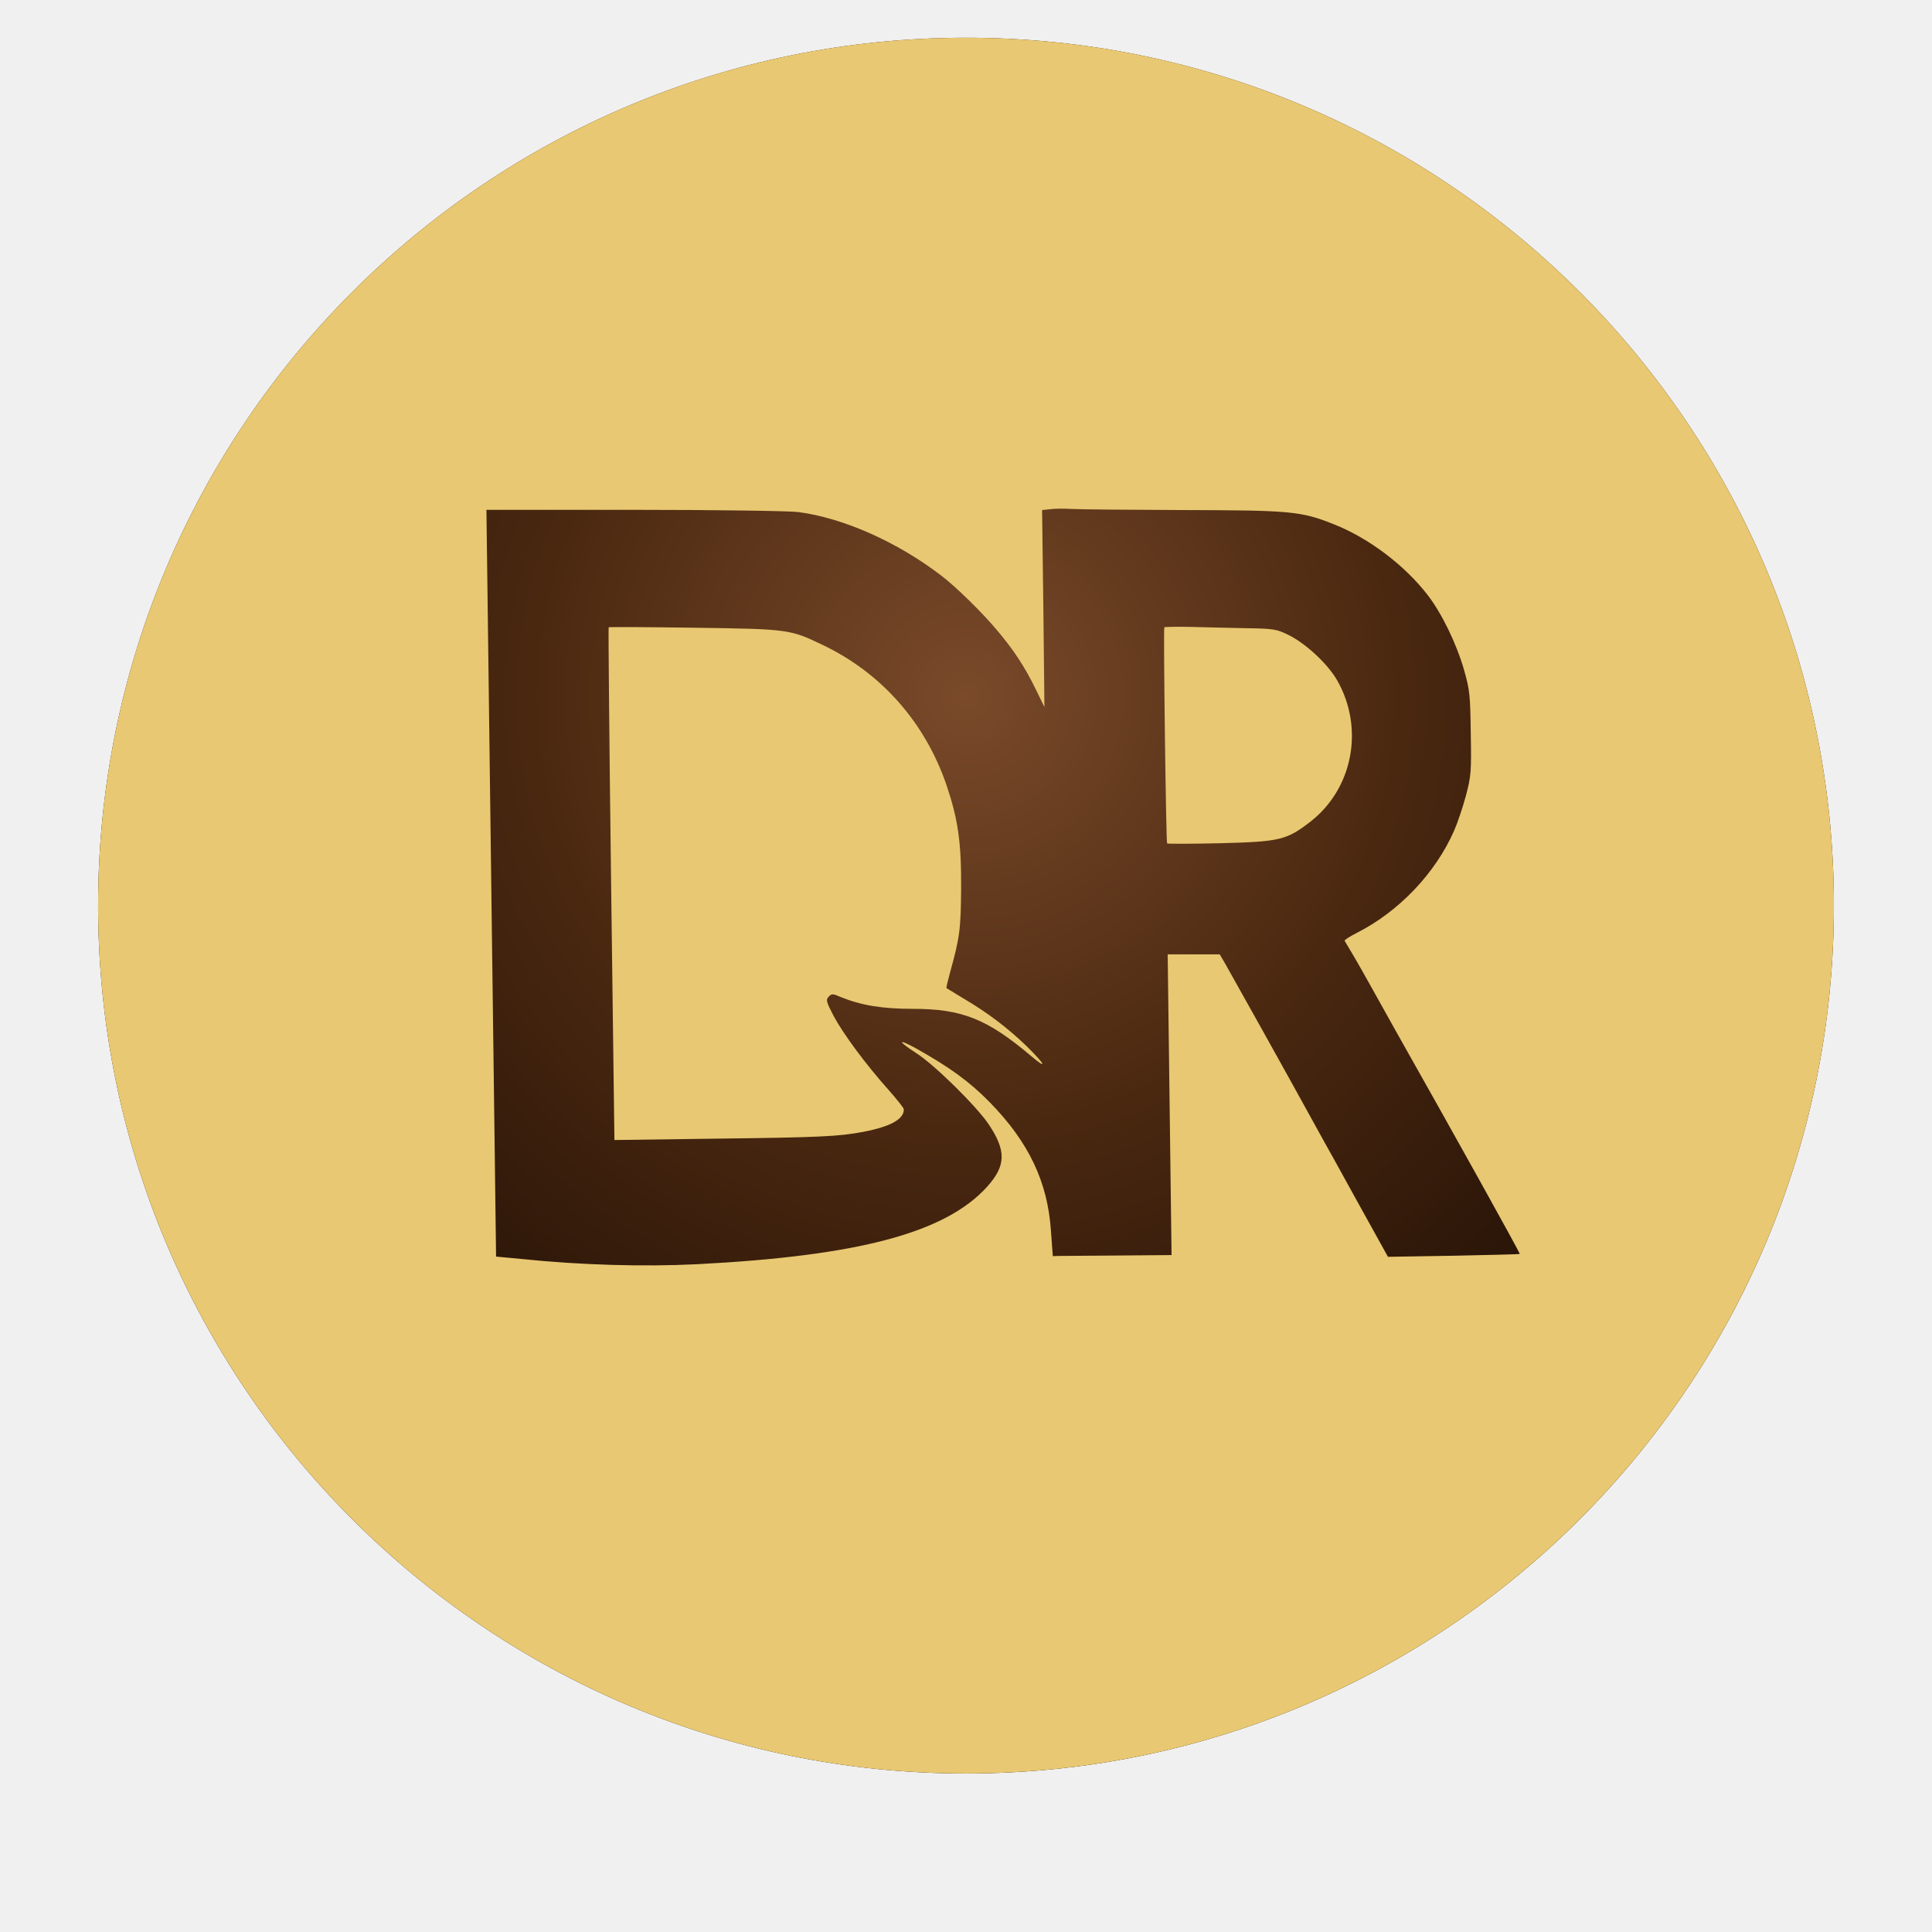
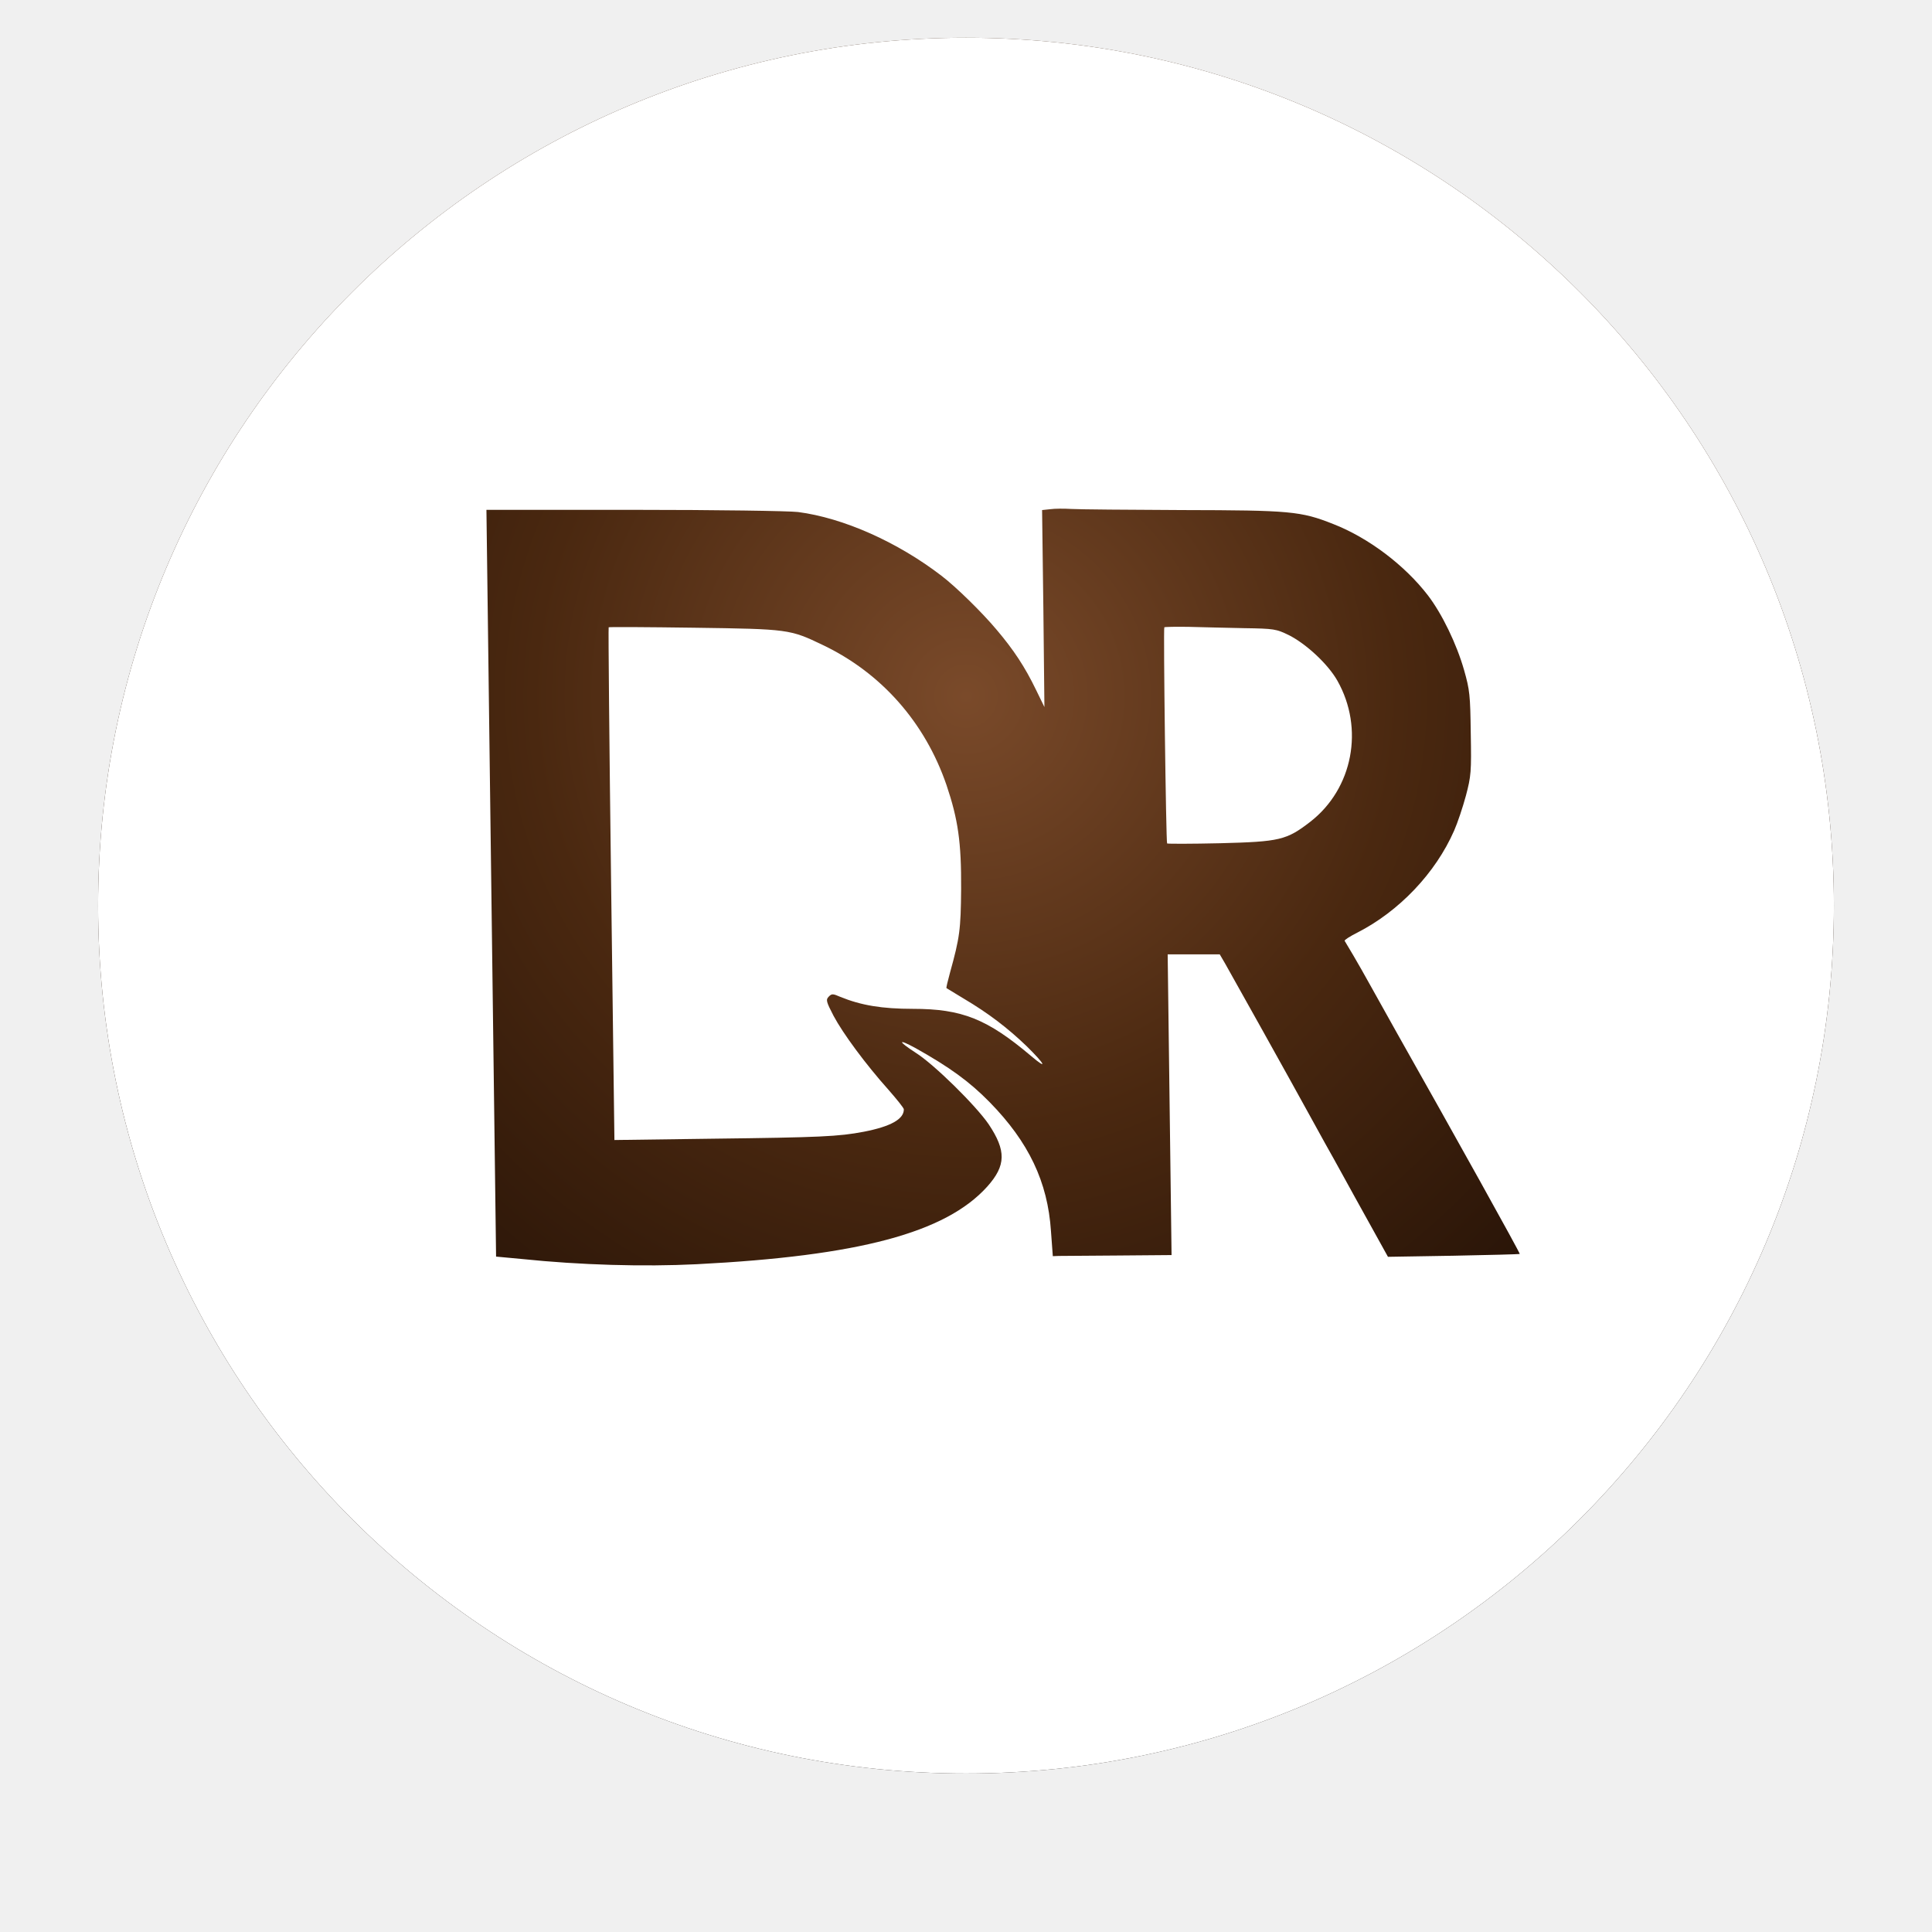
<svg xmlns="http://www.w3.org/2000/svg" viewBox="0 0 512 512" width="512" height="512">
  <defs>
    <clipPath id="rc">
      <circle cx="256" cy="240" r="230" />
    </clipPath>
    <radialGradient id="bg" cx="50%" cy="38%" r="62%">
      <stop offset="0%" stop-color="#7a4a2a" />
      <stop offset="40%" stop-color="#4a2810" />
      <stop offset="85%" stop-color="#1e0e05" />
      <stop offset="100%" stop-color="#0d0703" />
    </radialGradient>
  </defs>
  <circle cx="256" cy="240" r="230" fill="url(#bg)" />
  <g clip-path="url(#rc)">
    <g id="object-2" style="" transform="matrix(0.919987, 0, 0.011884, 0.919987, 32.00481, 12.67788)">
-       <g transform="matrix(0.062769, 0, 0, -0.062769, -101.0135, 655.9494)" fill="#e8c872" stroke="none" style="" id="object-0">
-         <path d="M 0 10800 L 0 0 L 5400 0 L 10800 0 L 10800 10800 L 5400 10800 L 0 10800 Z M 6455 8329 C 6948 8328 6997 8324 7145 8265 C 7306 8202 7471 8076 7576 7937 C 7639 7853 7704 7716 7737 7595 C 7762 7503 7764 7480 7764 7305 C 7765 7128 7763 7108 7738 7018 C 7723 6965 7698 6893 7682 6858 C 7594 6663 7425 6488 7232 6390 C 7198 6373 7171 6356 7173 6352 C 7175 6348 7193 6318 7212 6285 C 7231 6252 7265 6191 7287 6150 C 7309 6109 7363 6010 7407 5930 C 7661 5470 7961 4918 7958 4915 C 7956 4914 7820 4910 7654 4907 L 7353 4902 L 7274 5048 C 7231 5128 7175 5230 7152 5274 C 7128 5319 7091 5387 7070 5425 C 7049 5464 7018 5522 7000 5555 C 6922 5701 6645 6209 6623 6248 L 6599 6290 L 6480 6290 L 6360 6290 L 6360 5600 L 6360 4910 L 6115 4908 C 5980 4907 5858 4906 5843 4906 L 5815 4905 L 5808 5020 C 5796 5246 5711 5429 5534 5612 C 5443 5706 5353 5772 5197 5860 C 5115 5905 5116 5892 5197 5839 C 5281 5786 5470 5597 5528 5511 C 5608 5389 5606 5321 5518 5224 C 5324 5012 4924 4906 4180 4868 C 3937 4856 3647 4864 3378 4892 L 3260 4903 L 3260 6617 L 3260 8330 L 3938 8330 C 4316 8330 4648 8325 4690 8320 C 4897 8293 5144 8183 5345 8027 C 5411 7976 5528 7860 5594 7780 C 5671 7688 5722 7609 5771 7505 L 5809 7425 L 5810 7877 L 5810 8329 L 5848 8333 C 5868 8336 5912 8336 5945 8334 C 5978 8332 6208 8330 6455 8329 Z" style="fill: #e8c872;" id="object-3" />
-         <path d="M3814 7791 c-2 -2 -4 -533 -4 -1179 l0 -1174 448 6 c498 6 581 10 697 32 124 24 185 58 185 103 0 6 -31 45 -68 88 -105 119 -207 260 -249 341 -33 65 -35 74 -21 88 14 14 19 14 53 -1 95 -39 191 -55 332 -55 226 0 341 -46 542 -218 75 -64 62 -37 -21 46 -86 84 -176 153 -285 218 -43 26 -79 48 -80 49 -2 1 6 33 17 71 47 162 52 198 56 384 4 215 -10 320 -61 477 -95 288 -293 515 -560 643 -149 72 -156 73 -588 79 -214 3 -391 4 -393 2z" style="fill: #e8c872;" />
-         <path d="M6364 7791 c-5 -6 -5 -986 0 -992 2 -2 112 -2 243 1 274 7 305 14 416 99 197 152 253 428 132 647 -42 76 -141 169 -220 209 -57 28 -67 30 -205 32 -80 2 -194 4 -253 6 -60 1 -111 0 -113 -2z" style="fill: #e8c872;" />
+       <g transform="matrix(0.062769, 0, 0, -0.062769, -101.0135, 655.9494)" fill="#ffffff" stroke="none" style="" id="object-0">
+         <path d="M 0 10800 L 0 0 L 5400 0 L 10800 0 L 10800 10800 L 5400 10800 L 0 10800 Z M 6455 8329 C 6948 8328 6997 8324 7145 8265 C 7306 8202 7471 8076 7576 7937 C 7639 7853 7704 7716 7737 7595 C 7762 7503 7764 7480 7764 7305 C 7765 7128 7763 7108 7738 7018 C 7723 6965 7698 6893 7682 6858 C 7594 6663 7425 6488 7232 6390 C 7198 6373 7171 6356 7173 6352 C 7175 6348 7193 6318 7212 6285 C 7231 6252 7265 6191 7287 6150 C 7309 6109 7363 6010 7407 5930 C 7661 5470 7961 4918 7958 4915 C 7956 4914 7820 4910 7654 4907 L 7353 4902 L 7274 5048 C 7231 5128 7175 5230 7152 5274 C 7128 5319 7091 5387 7070 5425 C 7049 5464 7018 5522 7000 5555 C 6922 5701 6645 6209 6623 6248 L 6599 6290 L 6480 6290 L 6360 6290 L 6360 5600 L 6360 4910 L 6115 4908 C 5980 4907 5858 4906 5843 4906 L 5815 4905 L 5808 5020 C 5796 5246 5711 5429 5534 5612 C 5443 5706 5353 5772 5197 5860 C 5115 5905 5116 5892 5197 5839 C 5281 5786 5470 5597 5528 5511 C 5608 5389 5606 5321 5518 5224 C 5324 5012 4924 4906 4180 4868 C 3937 4856 3647 4864 3378 4892 L 3260 4903 L 3260 6617 L 3260 8330 L 3938 8330 C 4316 8330 4648 8325 4690 8320 C 4897 8293 5144 8183 5345 8027 C 5411 7976 5528 7860 5594 7780 C 5671 7688 5722 7609 5771 7505 L 5809 7425 L 5810 7877 L 5810 8329 L 5848 8333 C 5868 8336 5912 8336 5945 8334 C 5978 8332 6208 8330 6455 8329 Z" style="fill: #ffffff;" id="object-3" />
+         <path d="M3814 7791 c-2 -2 -4 -533 -4 -1179 l0 -1174 448 6 c498 6 581 10 697 32 124 24 185 58 185 103 0 6 -31 45 -68 88 -105 119 -207 260 -249 341 -33 65 -35 74 -21 88 14 14 19 14 53 -1 95 -39 191 -55 332 -55 226 0 341 -46 542 -218 75 -64 62 -37 -21 46 -86 84 -176 153 -285 218 -43 26 -79 48 -80 49 -2 1 6 33 17 71 47 162 52 198 56 384 4 215 -10 320 -61 477 -95 288 -293 515 -560 643 -149 72 -156 73 -588 79 -214 3 -391 4 -393 2z" style="fill: #ffffff;" />
+         <path d="M6364 7791 c-5 -6 -5 -986 0 -992 2 -2 112 -2 243 1 274 7 305 14 416 99 197 152 253 428 132 647 -42 76 -141 169 -220 209 -57 28 -67 30 -205 32 -80 2 -194 4 -253 6 -60 1 -111 0 -113 -2z" style="fill: #ffffff;" />
      </g>
    </g>
  </g>
</svg>
